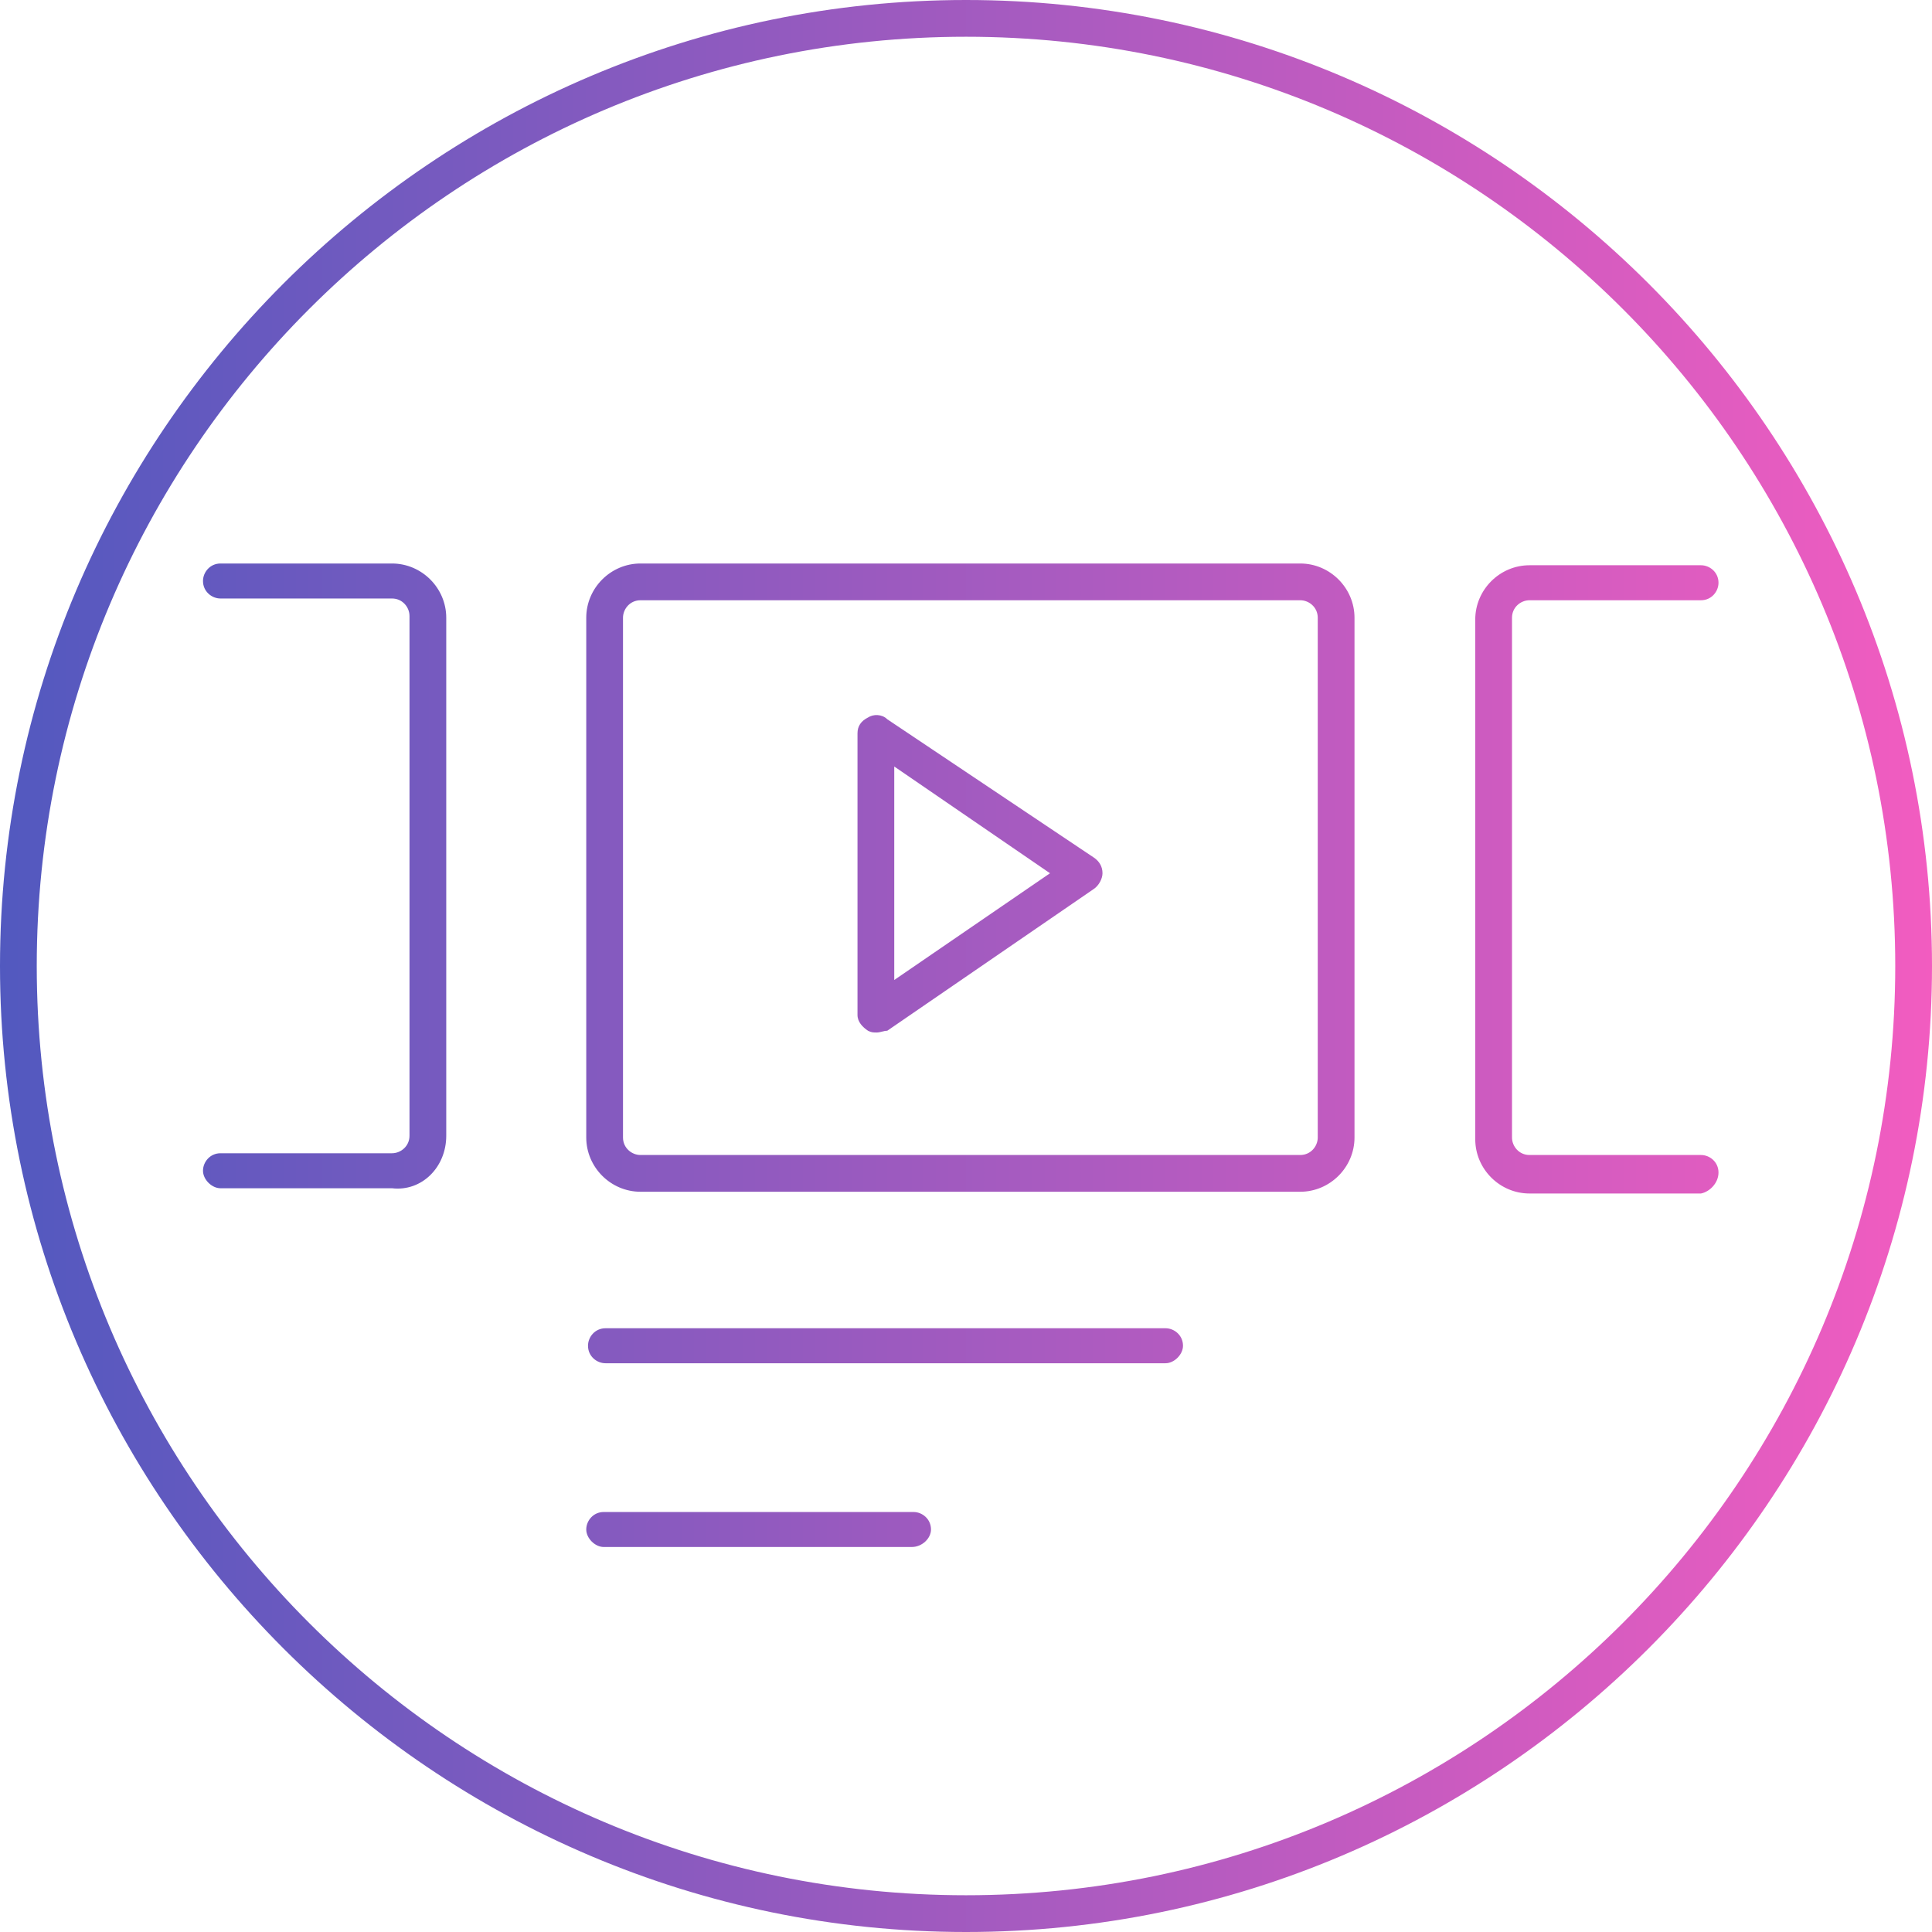
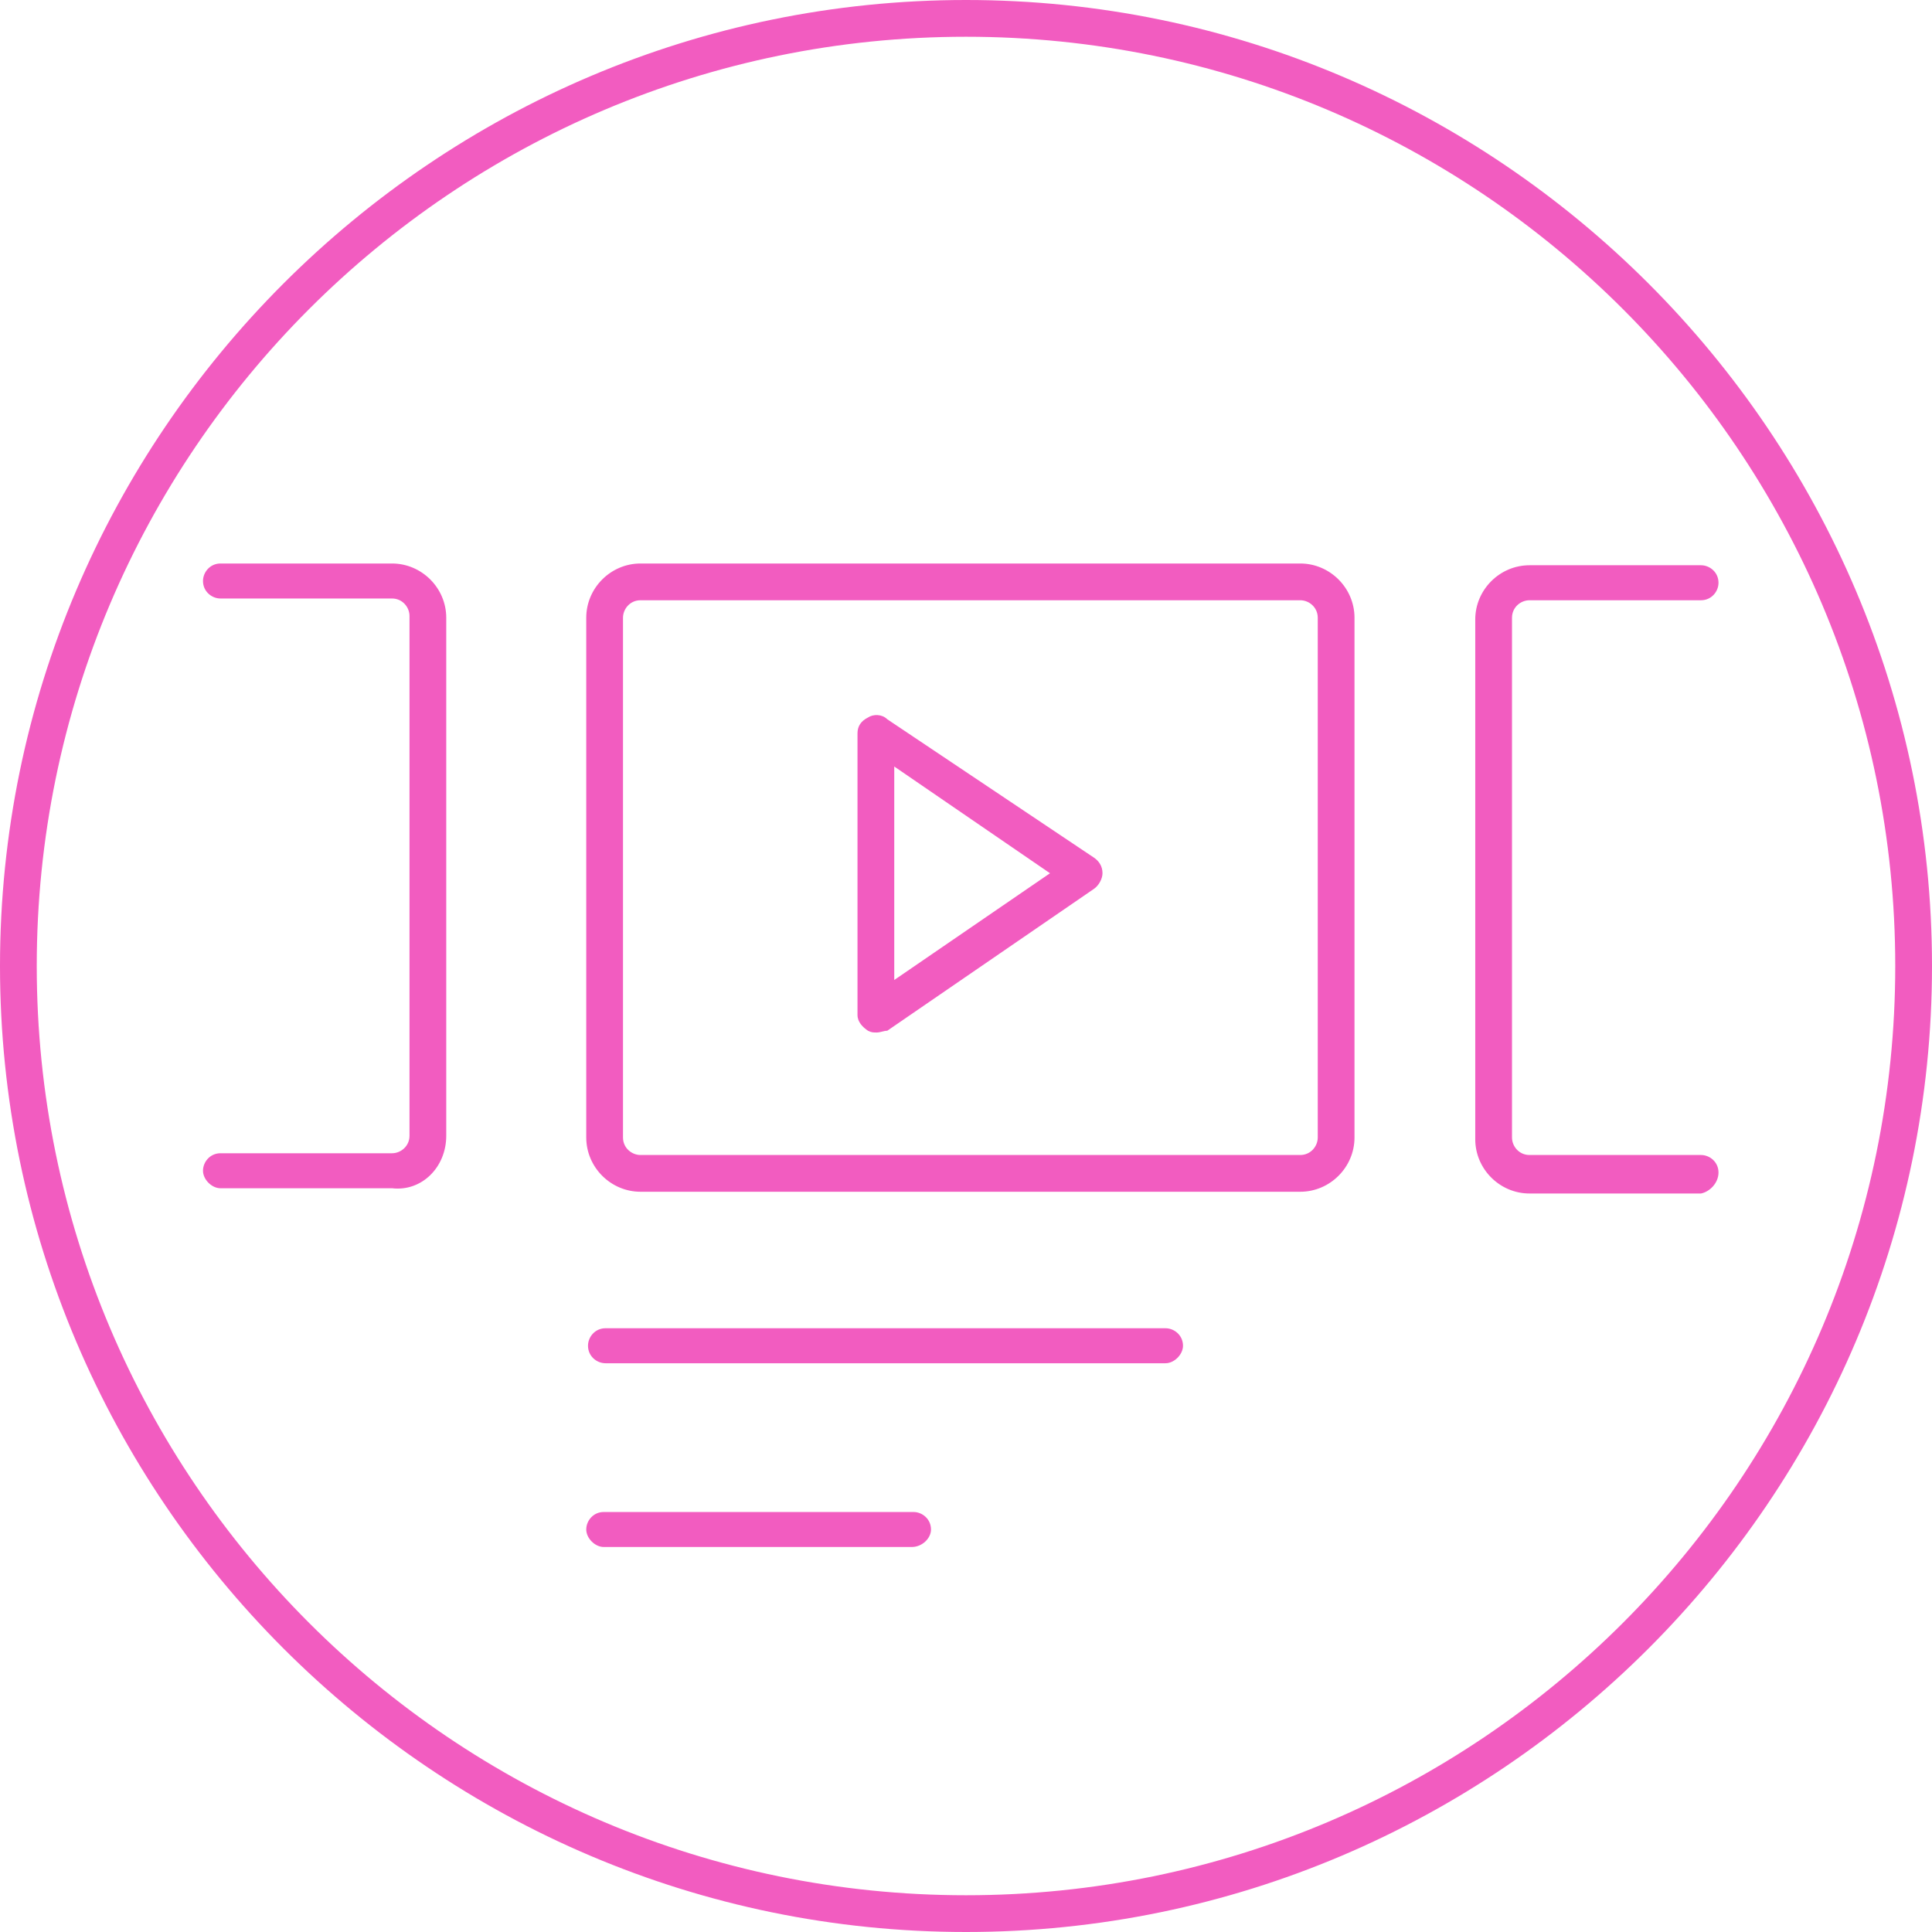
<svg xmlns="http://www.w3.org/2000/svg" version="1.1" id="Layer_1" x="0px" y="0px" viewBox="0 0 110.4 110.4" style="enable-background:new 0 0 110.4 110.4;" xml:space="preserve">
  <style type="text/css">
	.st0{fill:url(#SVGID_1_);}
</style>
  <g>
    <linearGradient id="SVGID_1_" gradientUnits="userSpaceOnUse" x1="0" y1="55.201" x2="110.401" y2="55.201">
-       <stop offset="0%" style="stop-color:#5259bf" />
+       <stop offset="0%" style="stop-color:#f25cc0" />
      <stop offset="100%" style="stop-color:#f25cc0" />
    </linearGradient>
    <path class="st0" d="M55.2,110.4C24.8,110.4,0,85.6,0,55.2S24.8,0,55.2,0s55.2,24.8,55.2,55.2S85.6,110.4,55.2,110.4z M55.2,2.1   C25.9,2.1,2.1,25.9,2.1,55.2s23.8,53.1,53.1,53.1s53.1-23.8,53.1-53.1S84.5,2.1,55.2,2.1z M74.3,68.1H36.6c-1.7,0-3.1-1.4-3.1-3.1   V35.3c0-1.7,1.4-3.1,3.1-3.1h37.7c1.7,0,3.1,1.4,3.1,3.1v29.7C77.4,66.7,76,68.1,74.3,68.1z M36.6,34.3c-0.6,0-1,0.5-1,1v29.7   c0,0.6,0.5,1,1,1h37.7c0.6,0,1-0.5,1-1V35.3c0-0.6-0.5-1-1-1H36.6z M98.2,67c0-0.6-0.5-1-1-1h-9.8c-0.6,0-1-0.5-1-1V35.3   c0-0.6,0.5-1,1-1h9.8c0.6,0,1-0.5,1-1c0-0.6-0.5-1-1-1h-9.8c-1.7,0-3.1,1.4-3.1,3.1v29.7c0,1.7,1.4,3.1,3.1,3.1h9.8   C97.7,68.1,98.2,67.6,98.2,67z M25.5,64.9V35.3c0-1.7-1.4-3.1-3.1-3.1h-9.8c-0.6,0-1,0.5-1,1c0,0.6,0.5,1,1,1h9.8c0.6,0,1,0.5,1,1   v29.7c0,0.6-0.5,1-1,1h-9.8c-0.6,0-1,0.5-1,1s0.5,1,1,1h9.8C24.1,68.1,25.5,66.7,25.5,64.9z M67.6,76.9c0-0.6-0.5-1-1-1h-32   c-0.6,0-1,0.5-1,1c0,0.6,0.5,1,1,1h32C67.1,77.9,67.6,77.4,67.6,76.9z M53.2,87.4c0-0.6-0.5-1-1-1H34.5c-0.6,0-1,0.5-1,1s0.5,1,1,1   h17.6C52.7,88.4,53.2,87.9,53.2,87.4z M50.1,59c-0.2,0-0.3,0-0.5-0.1c-0.3-0.2-0.6-0.5-0.6-0.9V41.9c0-0.4,0.2-0.7,0.6-0.9   c0.3-0.2,0.8-0.2,1.1,0.1L62.5,49c0.3,0.2,0.5,0.5,0.5,0.9c0,0.3-0.2,0.7-0.5,0.9l-11.8,8.1C50.5,58.9,50.3,59,50.1,59z M51.1,43.8   V56l8.9-6.1L51.1,43.8z" />
  </g>
</svg>
